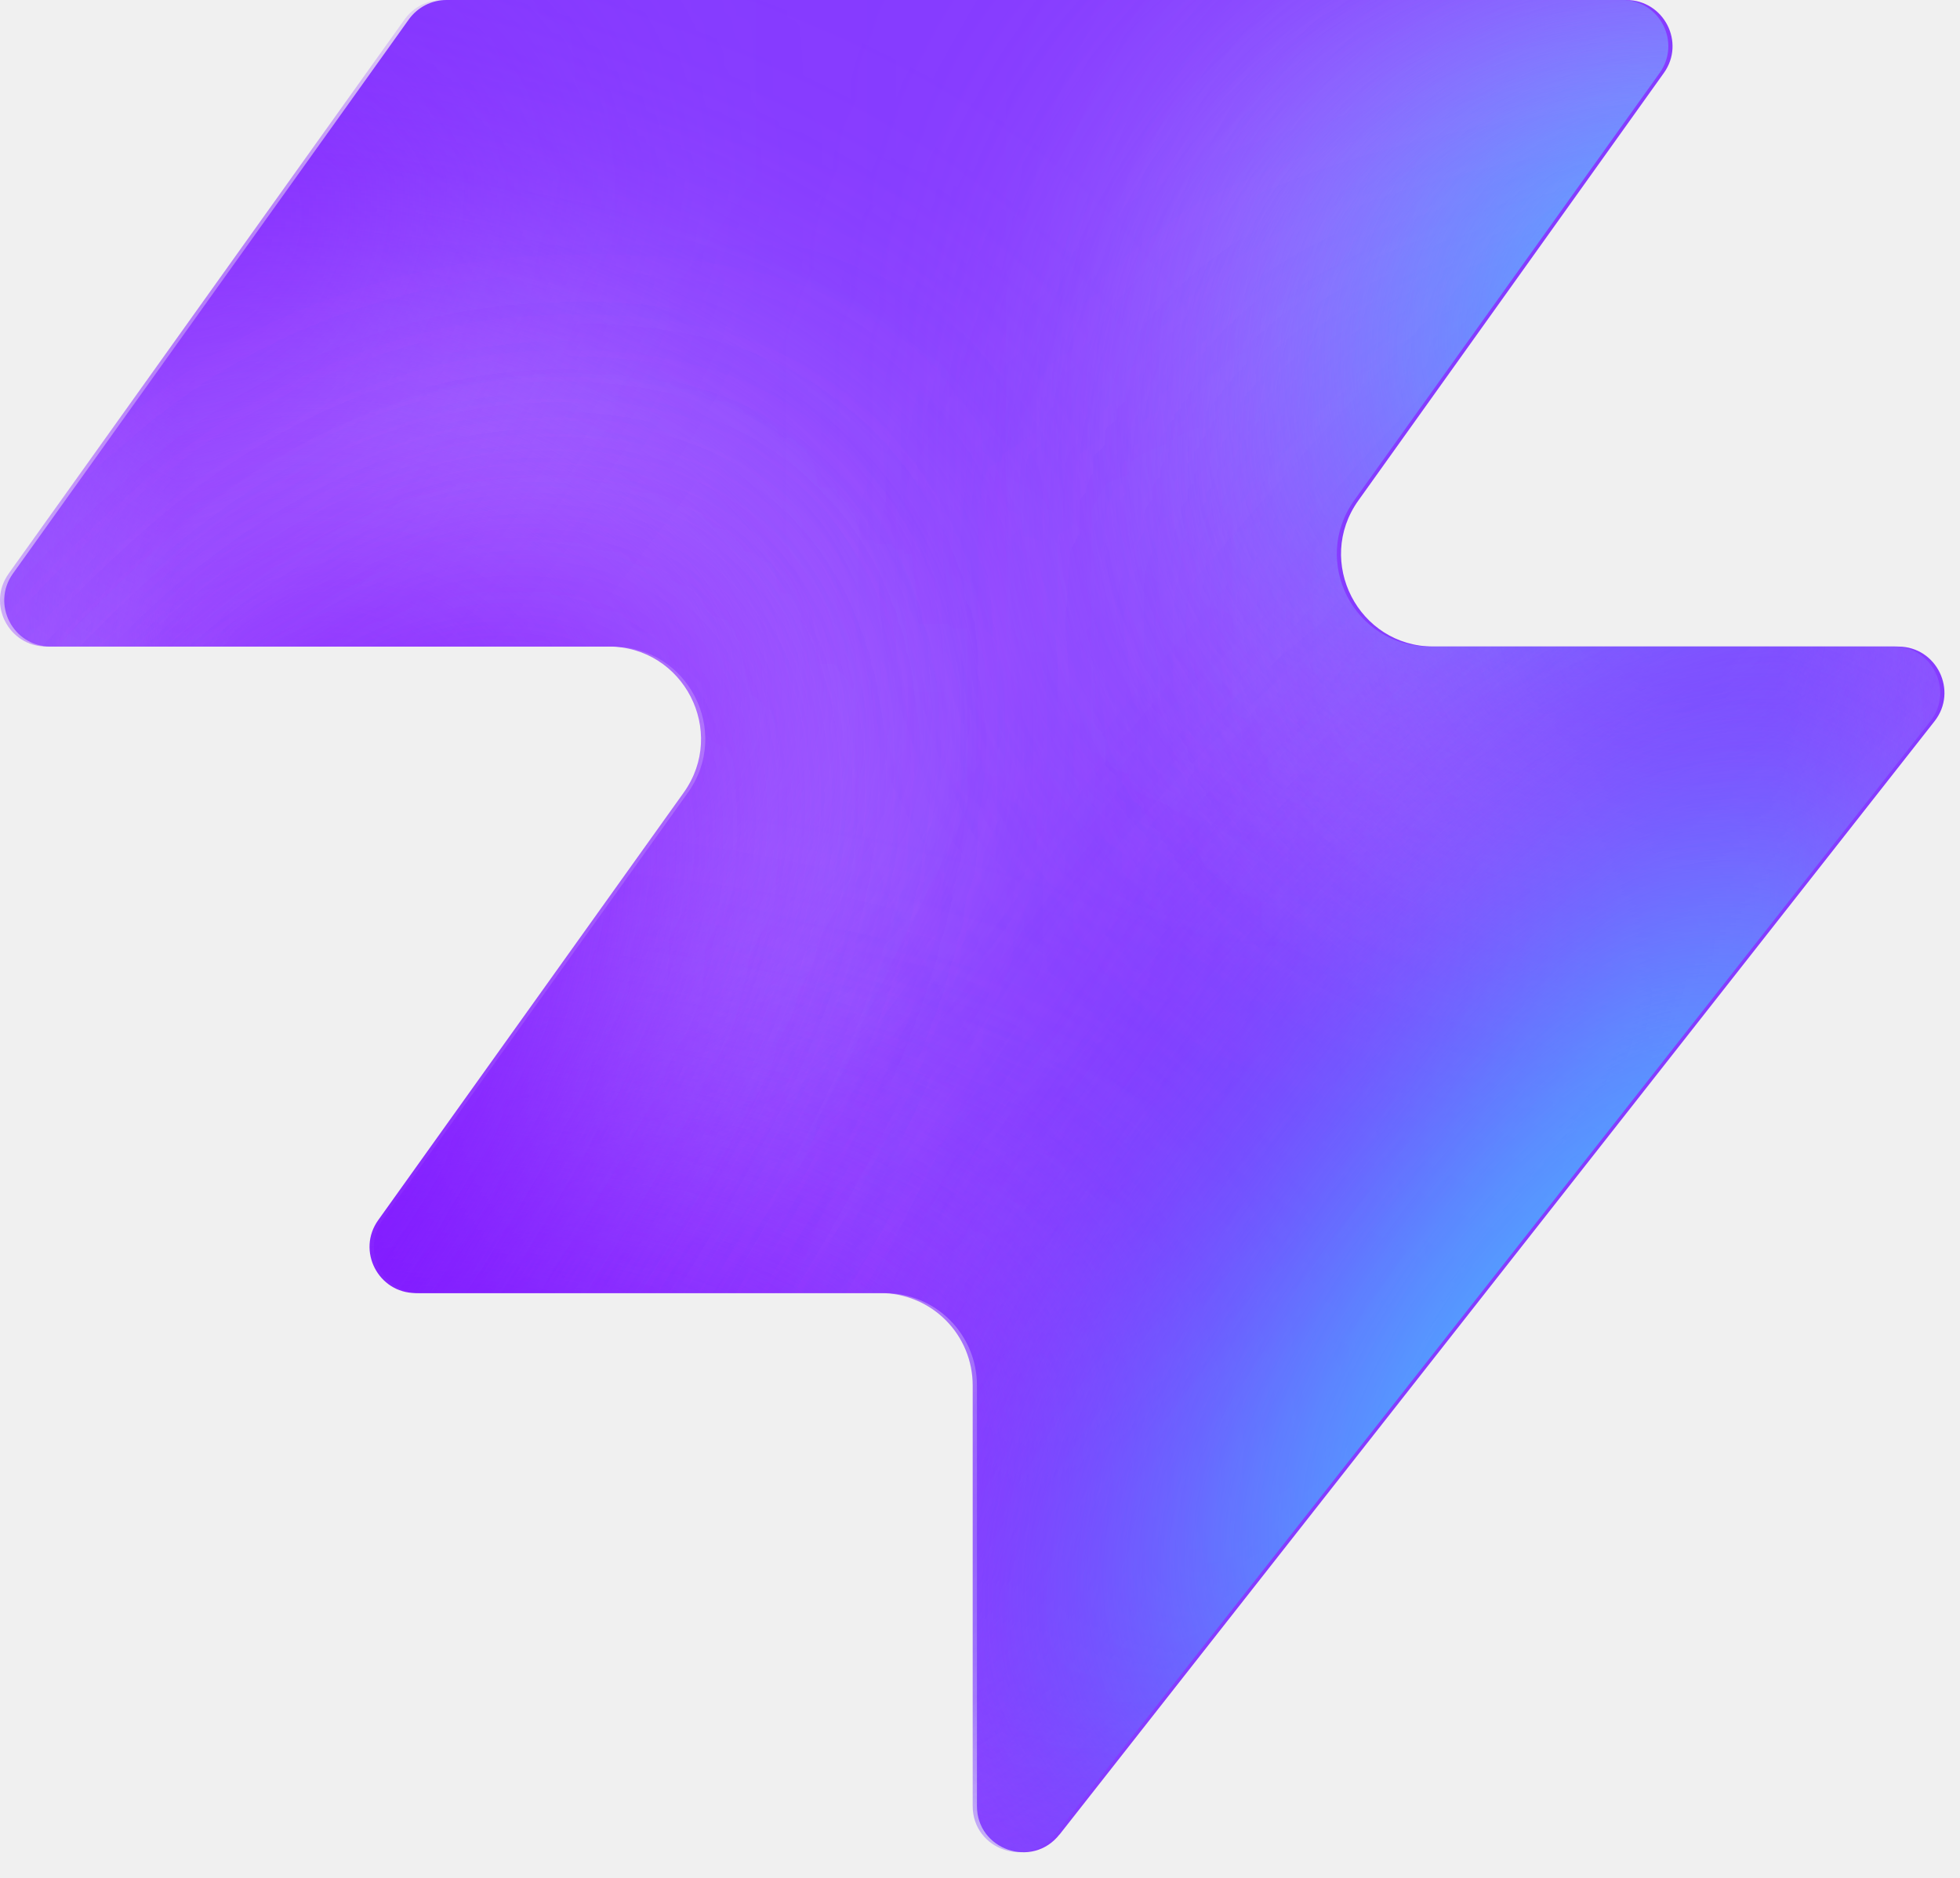
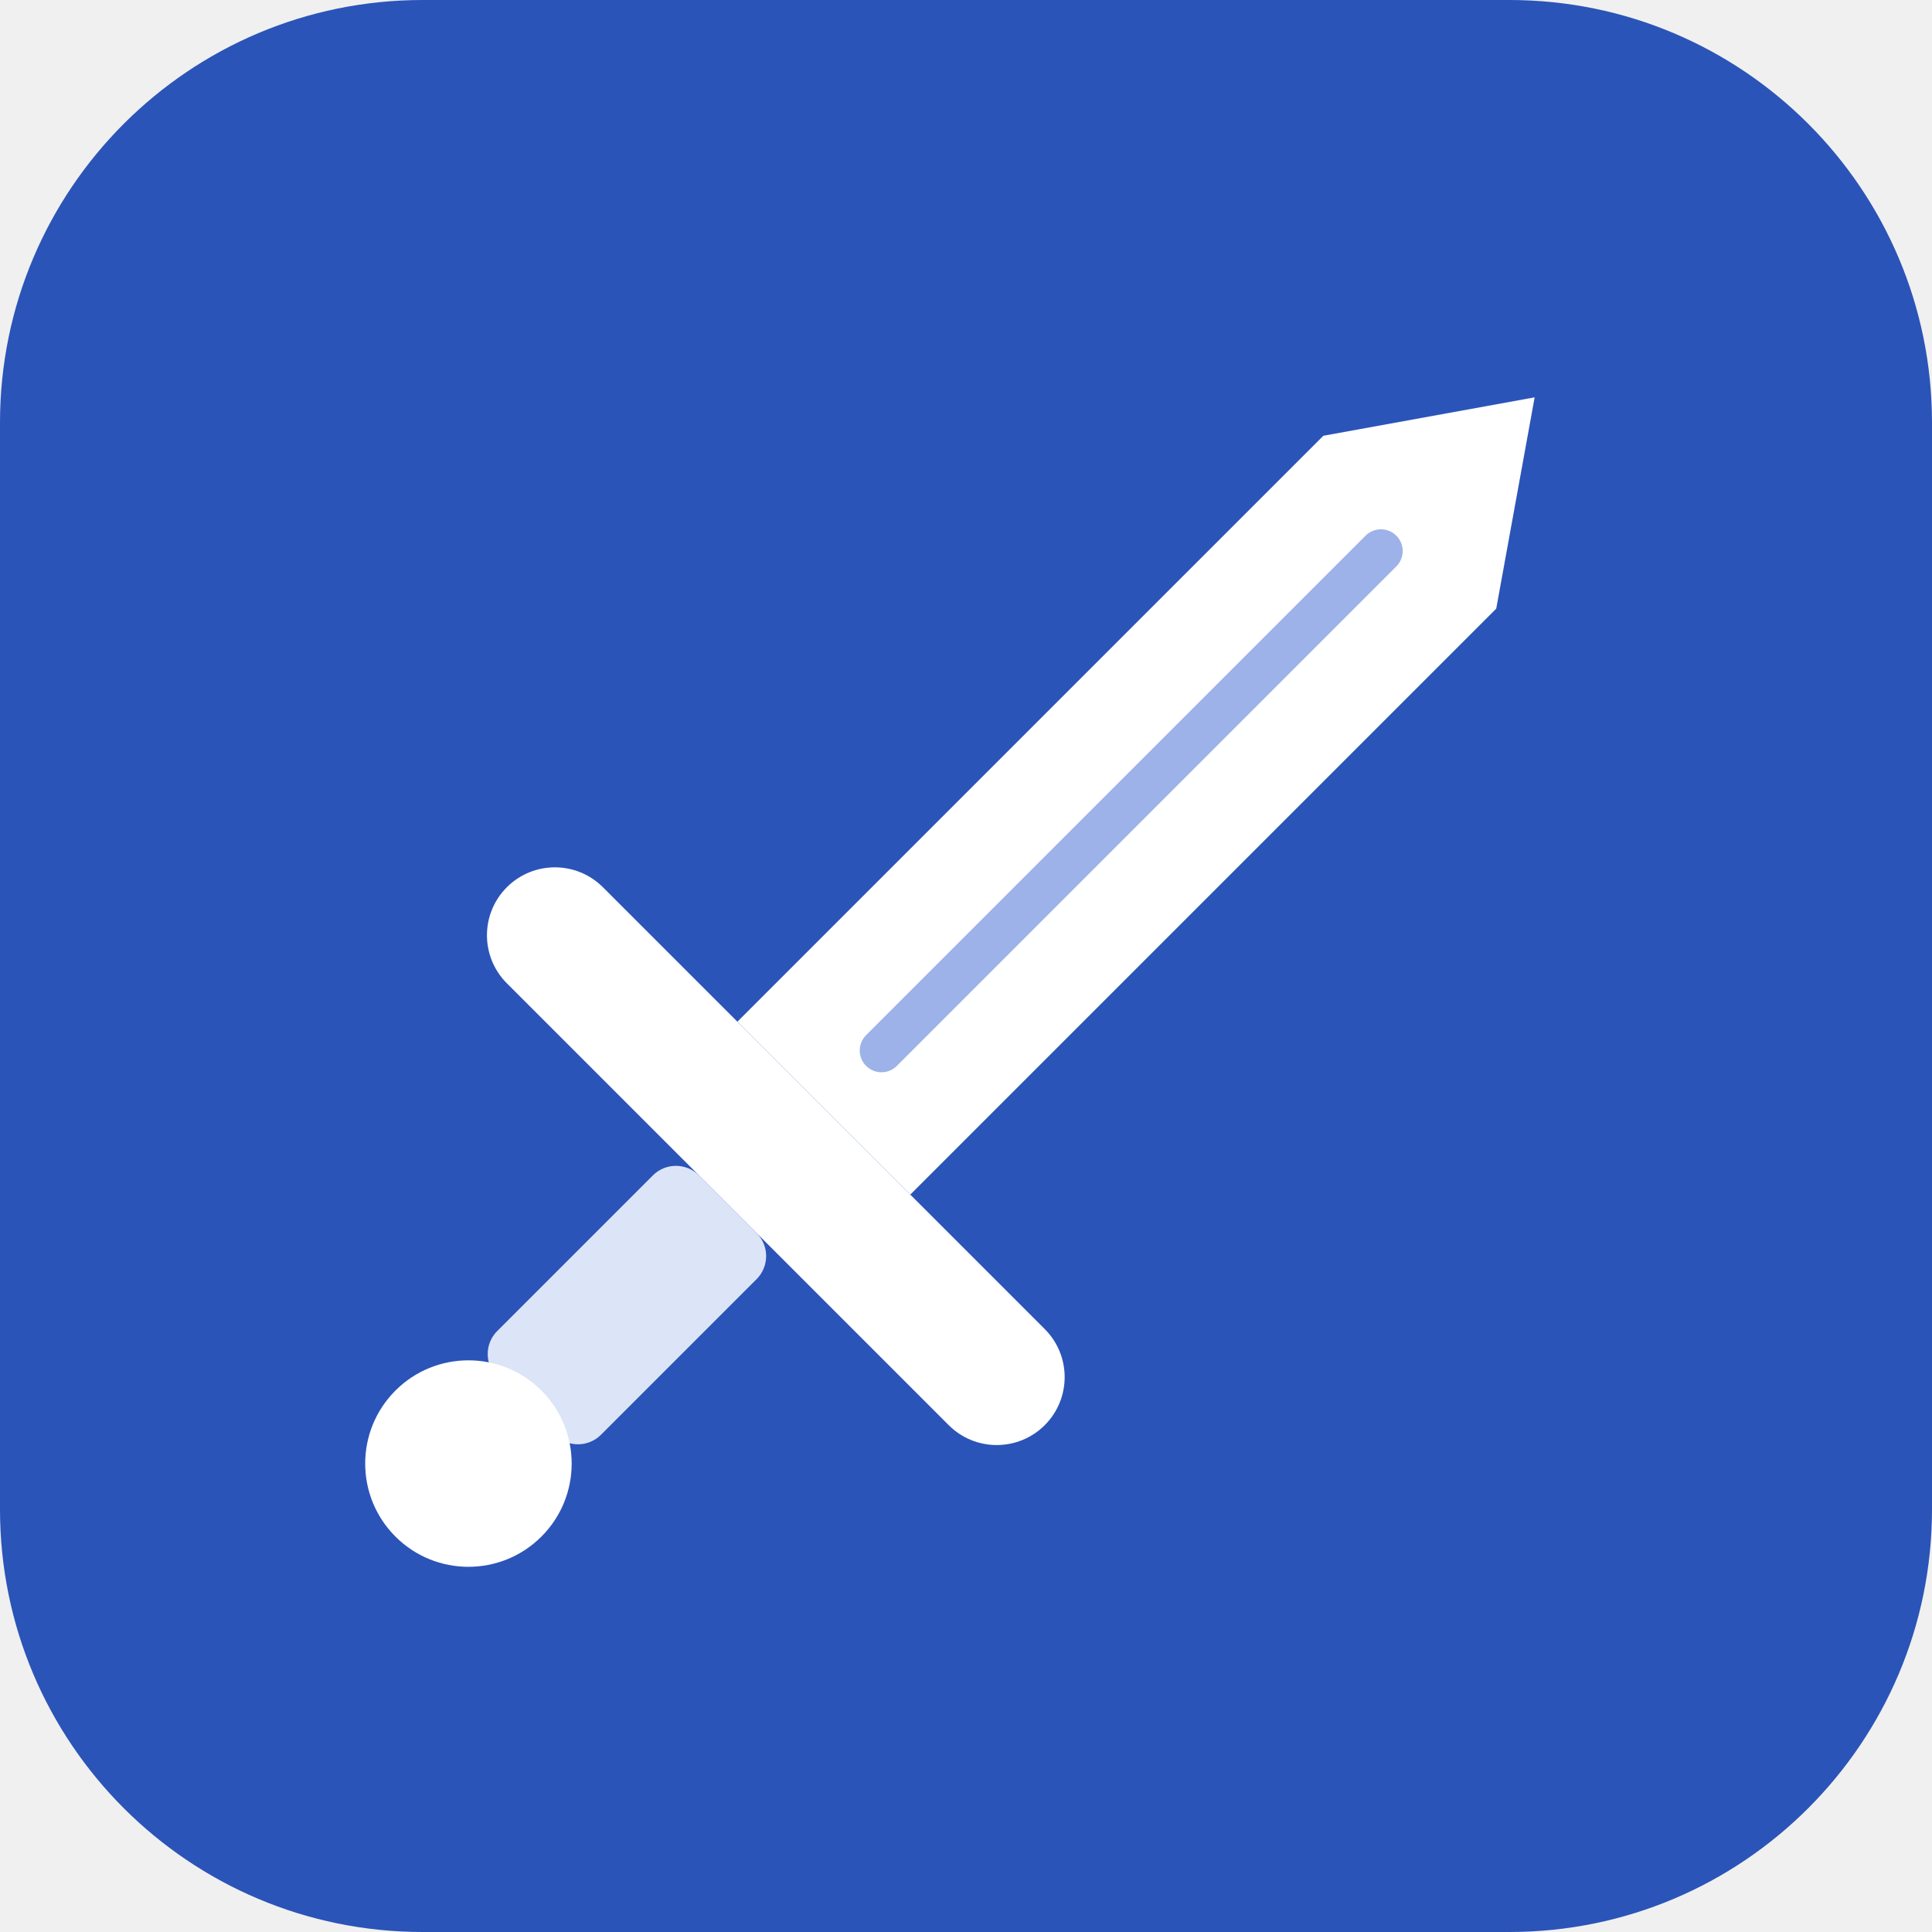
- <svg xmlns="http://www.w3.org/2000/svg" width="48" height="46" fill="none" viewBox="0 0 48 46">
-   <path fill="#863bff" d="M25.946 44.938c-.664.845-2.021.375-2.021-.698V33.937a2.26 2.26 0 0 0-2.262-2.262H10.287c-.92 0-1.456-1.04-.92-1.788l7.48-10.471c1.07-1.497 0-3.578-1.842-3.578H1.237c-.92 0-1.456-1.04-.92-1.788L10.013.474c.214-.297.556-.474.92-.474h28.894c.92 0 1.456 1.04.92 1.788l-7.48 10.471c-1.07 1.498 0 3.579 1.842 3.579h11.377c.943 0 1.473 1.088.89 1.83L25.947 44.94z" style="fill:#863bff;fill:color(display-p3 .525 .23 1);fill-opacity:1" />
-   <mask id="a" width="48" height="46" x="0" y="0" maskUnits="userSpaceOnUse" style="mask-type:alpha">
-     <path fill="#000" d="M25.842 44.938c-.664.844-2.021.375-2.021-.698V33.937a2.26 2.26 0 0 0-2.262-2.262H10.183c-.92 0-1.456-1.04-.92-1.788l7.48-10.471c1.07-1.498 0-3.579-1.842-3.579H1.133c-.92 0-1.456-1.04-.92-1.787L9.91.473c.214-.297.556-.474.92-.474h28.894c.92 0 1.456 1.04.92 1.788l-7.48 10.471c-1.07 1.498 0 3.578 1.842 3.578h11.377c.943 0 1.473 1.088.89 1.832L25.843 44.94z" style="fill:#000;fill-opacity:1" />
-   </mask>
-   <g mask="url(#a)">
-     <g filter="url(#b)">
-       <ellipse cx="5.508" cy="14.704" fill="#ede6ff" rx="5.508" ry="14.704" style="fill:#ede6ff;fill:color(display-p3 .927 .903 1);fill-opacity:1" transform="matrix(.00324 1 1 -.00324 -4.47 31.516)" />
-     </g>
-     <g filter="url(#c)">
-       <ellipse cx="10.399" cy="29.851" fill="#ede6ff" rx="10.399" ry="29.851" style="fill:#ede6ff;fill:color(display-p3 .927 .903 1);fill-opacity:1" transform="matrix(.00324 1 1 -.00324 -39.328 7.883)" />
-     </g>
-     <g filter="url(#d)">
-       <ellipse cx="5.508" cy="30.487" fill="#7e14ff" rx="5.508" ry="30.487" style="fill:#7e14ff;fill:color(display-p3 .492 .077 1);fill-opacity:1" transform="rotate(89.814 -25.913 -14.639)scale(1 -1)" />
-     </g>
-     <g filter="url(#e)">
-       <ellipse cx="5.508" cy="30.599" fill="#7e14ff" rx="5.508" ry="30.599" style="fill:#7e14ff;fill:color(display-p3 .492 .077 1);fill-opacity:1" transform="rotate(89.814 -32.644 -3.334)scale(1 -1)" />
-     </g>
-     <g filter="url(#f)">
-       <ellipse cx="5.508" cy="30.599" fill="#7e14ff" rx="5.508" ry="30.599" style="fill:#7e14ff;fill:color(display-p3 .492 .077 1);fill-opacity:1" transform="matrix(.00324 1 1 -.00324 -34.34 30.47)" />
-     </g>
-     <g filter="url(#g)">
-       <ellipse cx="14.072" cy="22.078" fill="#ede6ff" rx="14.072" ry="22.078" style="fill:#ede6ff;fill:color(display-p3 .927 .903 1);fill-opacity:1" transform="rotate(93.35 24.506 48.493)scale(-1 1)" />
-     </g>
-     <g filter="url(#h)">
-       <ellipse cx="3.47" cy="21.501" fill="#7e14ff" rx="3.47" ry="21.501" style="fill:#7e14ff;fill:color(display-p3 .492 .077 1);fill-opacity:1" transform="rotate(89.009 28.708 47.59)scale(-1 1)" />
-     </g>
-     <g filter="url(#i)">
-       <ellipse cx="3.47" cy="21.501" fill="#7e14ff" rx="3.47" ry="21.501" style="fill:#7e14ff;fill:color(display-p3 .492 .077 1);fill-opacity:1" transform="rotate(89.009 28.708 47.59)scale(-1 1)" />
-     </g>
-     <g filter="url(#j)">
-       <ellipse cx=".387" cy="8.972" fill="#7e14ff" rx="4.407" ry="29.108" style="fill:#7e14ff;fill:color(display-p3 .492 .077 1);fill-opacity:1" transform="rotate(39.51 .387 8.972)" />
-     </g>
-     <g filter="url(#k)">
-       <ellipse cx="47.523" cy="-6.092" fill="#7e14ff" rx="4.407" ry="29.108" style="fill:#7e14ff;fill:color(display-p3 .492 .077 1);fill-opacity:1" transform="rotate(37.892 47.523 -6.092)" />
-     </g>
-     <g filter="url(#l)">
-       <ellipse cx="41.412" cy="6.333" fill="#47bfff" rx="5.971" ry="9.665" style="fill:#47bfff;fill:color(display-p3 .28 .748 1);fill-opacity:1" transform="rotate(37.892 41.412 6.333)" />
-     </g>
-     <g filter="url(#m)">
-       <ellipse cx="-1.879" cy="38.332" fill="#7e14ff" rx="4.407" ry="29.108" style="fill:#7e14ff;fill:color(display-p3 .492 .077 1);fill-opacity:1" transform="rotate(37.892 -1.88 38.332)" />
-     </g>
-     <g filter="url(#n)">
-       <ellipse cx="-1.879" cy="38.332" fill="#7e14ff" rx="4.407" ry="29.108" style="fill:#7e14ff;fill:color(display-p3 .492 .077 1);fill-opacity:1" transform="rotate(37.892 -1.88 38.332)" />
-     </g>
-     <g filter="url(#o)">
-       <ellipse cx="35.651" cy="29.907" fill="#7e14ff" rx="4.407" ry="29.108" style="fill:#7e14ff;fill:color(display-p3 .492 .077 1);fill-opacity:1" transform="rotate(37.892 35.651 29.907)" />
-     </g>
-     <g filter="url(#p)">
-       <ellipse cx="38.418" cy="32.4" fill="#47bfff" rx="5.971" ry="15.297" style="fill:#47bfff;fill:color(display-p3 .28 .748 1);fill-opacity:1" transform="rotate(37.892 38.418 32.4)" />
-     </g>
+ <svg xmlns="http://www.w3.org/2000/svg" viewBox="0 0 64 64">
+   <rect width="64" height="64" rx="14" fill="#2B54B8" />
+   <g transform="translate(32 32) scale(0.9) rotate(45) translate(-32 -32.6)">
+     <path d="M32 3 L36.5 9.5 V40 H27.5 V9.5 Z" fill="#FFFFFF" />
+     <path d="M32 11 V37" stroke="#9DB2E8" stroke-width="1.6" stroke-linecap="round" />
+     <rect x="18" y="40" width="28" height="5" rx="2.5" fill="#FFFFFF" />
+     <rect x="29.3" y="45" width="5.4" height="10.5" rx="1.2" fill="#DCE4F7" />
+     <circle cx="32" cy="58.5" r="3.8" fill="#FFFFFF" />
  </g>
-   <defs>
-     <filter id="b" width="60.045" height="41.654" x="-19.77" y="16.149" color-interpolation-filters="sRGB" filterUnits="userSpaceOnUse">
-       <feFlood flood-opacity="0" result="BackgroundImageFix" />
-       <feBlend in="SourceGraphic" in2="BackgroundImageFix" result="shape" />
-       <feGaussianBlur result="effect1_foregroundBlur_2002_17158" stdDeviation="7.659" />
-     </filter>
-     <filter id="c" width="90.34" height="51.437" x="-54.613" y="-7.533" color-interpolation-filters="sRGB" filterUnits="userSpaceOnUse">
-       <feFlood flood-opacity="0" result="BackgroundImageFix" />
-       <feBlend in="SourceGraphic" in2="BackgroundImageFix" result="shape" />
-       <feGaussianBlur result="effect1_foregroundBlur_2002_17158" stdDeviation="7.659" />
-     </filter>
-     <filter id="d" width="79.355" height="29.4" x="-49.64" y="2.03" color-interpolation-filters="sRGB" filterUnits="userSpaceOnUse">
-       <feFlood flood-opacity="0" result="BackgroundImageFix" />
-       <feBlend in="SourceGraphic" in2="BackgroundImageFix" result="shape" />
-       <feGaussianBlur result="effect1_foregroundBlur_2002_17158" stdDeviation="4.596" />
-     </filter>
-     <filter id="e" width="79.579" height="29.4" x="-45.045" y="20.029" color-interpolation-filters="sRGB" filterUnits="userSpaceOnUse">
-       <feFlood flood-opacity="0" result="BackgroundImageFix" />
-       <feBlend in="SourceGraphic" in2="BackgroundImageFix" result="shape" />
-       <feGaussianBlur result="effect1_foregroundBlur_2002_17158" stdDeviation="4.596" />
-     </filter>
-     <filter id="f" width="79.579" height="29.4" x="-43.513" y="21.178" color-interpolation-filters="sRGB" filterUnits="userSpaceOnUse">
-       <feFlood flood-opacity="0" result="BackgroundImageFix" />
-       <feBlend in="SourceGraphic" in2="BackgroundImageFix" result="shape" />
-       <feGaussianBlur result="effect1_foregroundBlur_2002_17158" stdDeviation="4.596" />
-     </filter>
-     <filter id="g" width="74.749" height="58.852" x="15.756" y="-17.901" color-interpolation-filters="sRGB" filterUnits="userSpaceOnUse">
-       <feFlood flood-opacity="0" result="BackgroundImageFix" />
-       <feBlend in="SourceGraphic" in2="BackgroundImageFix" result="shape" />
-       <feGaussianBlur result="effect1_foregroundBlur_2002_17158" stdDeviation="7.659" />
-     </filter>
-     <filter id="h" width="61.377" height="25.362" x="23.548" y="2.284" color-interpolation-filters="sRGB" filterUnits="userSpaceOnUse">
-       <feFlood flood-opacity="0" result="BackgroundImageFix" />
-       <feBlend in="SourceGraphic" in2="BackgroundImageFix" result="shape" />
-       <feGaussianBlur result="effect1_foregroundBlur_2002_17158" stdDeviation="4.596" />
-     </filter>
-     <filter id="i" width="61.377" height="25.362" x="23.548" y="2.284" color-interpolation-filters="sRGB" filterUnits="userSpaceOnUse">
-       <feFlood flood-opacity="0" result="BackgroundImageFix" />
-       <feBlend in="SourceGraphic" in2="BackgroundImageFix" result="shape" />
-       <feGaussianBlur result="effect1_foregroundBlur_2002_17158" stdDeviation="4.596" />
-     </filter>
-     <filter id="j" width="56.045" height="63.649" x="-27.636" y="-22.853" color-interpolation-filters="sRGB" filterUnits="userSpaceOnUse">
-       <feFlood flood-opacity="0" result="BackgroundImageFix" />
-       <feBlend in="SourceGraphic" in2="BackgroundImageFix" result="shape" />
-       <feGaussianBlur result="effect1_foregroundBlur_2002_17158" stdDeviation="4.596" />
-     </filter>
-     <filter id="k" width="54.814" height="64.646" x="20.116" y="-38.415" color-interpolation-filters="sRGB" filterUnits="userSpaceOnUse">
-       <feFlood flood-opacity="0" result="BackgroundImageFix" />
-       <feBlend in="SourceGraphic" in2="BackgroundImageFix" result="shape" />
-       <feGaussianBlur result="effect1_foregroundBlur_2002_17158" stdDeviation="4.596" />
-     </filter>
-     <filter id="l" width="33.541" height="35.313" x="24.641" y="-11.323" color-interpolation-filters="sRGB" filterUnits="userSpaceOnUse">
-       <feFlood flood-opacity="0" result="BackgroundImageFix" />
-       <feBlend in="SourceGraphic" in2="BackgroundImageFix" result="shape" />
-       <feGaussianBlur result="effect1_foregroundBlur_2002_17158" stdDeviation="4.596" />
-     </filter>
-     <filter id="m" width="54.814" height="64.646" x="-29.286" y="6.009" color-interpolation-filters="sRGB" filterUnits="userSpaceOnUse">
-       <feFlood flood-opacity="0" result="BackgroundImageFix" />
-       <feBlend in="SourceGraphic" in2="BackgroundImageFix" result="shape" />
-       <feGaussianBlur result="effect1_foregroundBlur_2002_17158" stdDeviation="4.596" />
-     </filter>
-     <filter id="n" width="54.814" height="64.646" x="-29.286" y="6.009" color-interpolation-filters="sRGB" filterUnits="userSpaceOnUse">
-       <feFlood flood-opacity="0" result="BackgroundImageFix" />
-       <feBlend in="SourceGraphic" in2="BackgroundImageFix" result="shape" />
-       <feGaussianBlur result="effect1_foregroundBlur_2002_17158" stdDeviation="4.596" />
-     </filter>
-     <filter id="o" width="54.814" height="64.646" x="8.244" y="-2.416" color-interpolation-filters="sRGB" filterUnits="userSpaceOnUse">
-       <feFlood flood-opacity="0" result="BackgroundImageFix" />
-       <feBlend in="SourceGraphic" in2="BackgroundImageFix" result="shape" />
-       <feGaussianBlur result="effect1_foregroundBlur_2002_17158" stdDeviation="4.596" />
-     </filter>
-     <filter id="p" width="39.409" height="43.623" x="18.713" y="10.588" color-interpolation-filters="sRGB" filterUnits="userSpaceOnUse">
-       <feFlood flood-opacity="0" result="BackgroundImageFix" />
-       <feBlend in="SourceGraphic" in2="BackgroundImageFix" result="shape" />
-       <feGaussianBlur result="effect1_foregroundBlur_2002_17158" stdDeviation="4.596" />
-     </filter>
-   </defs>
</svg>
